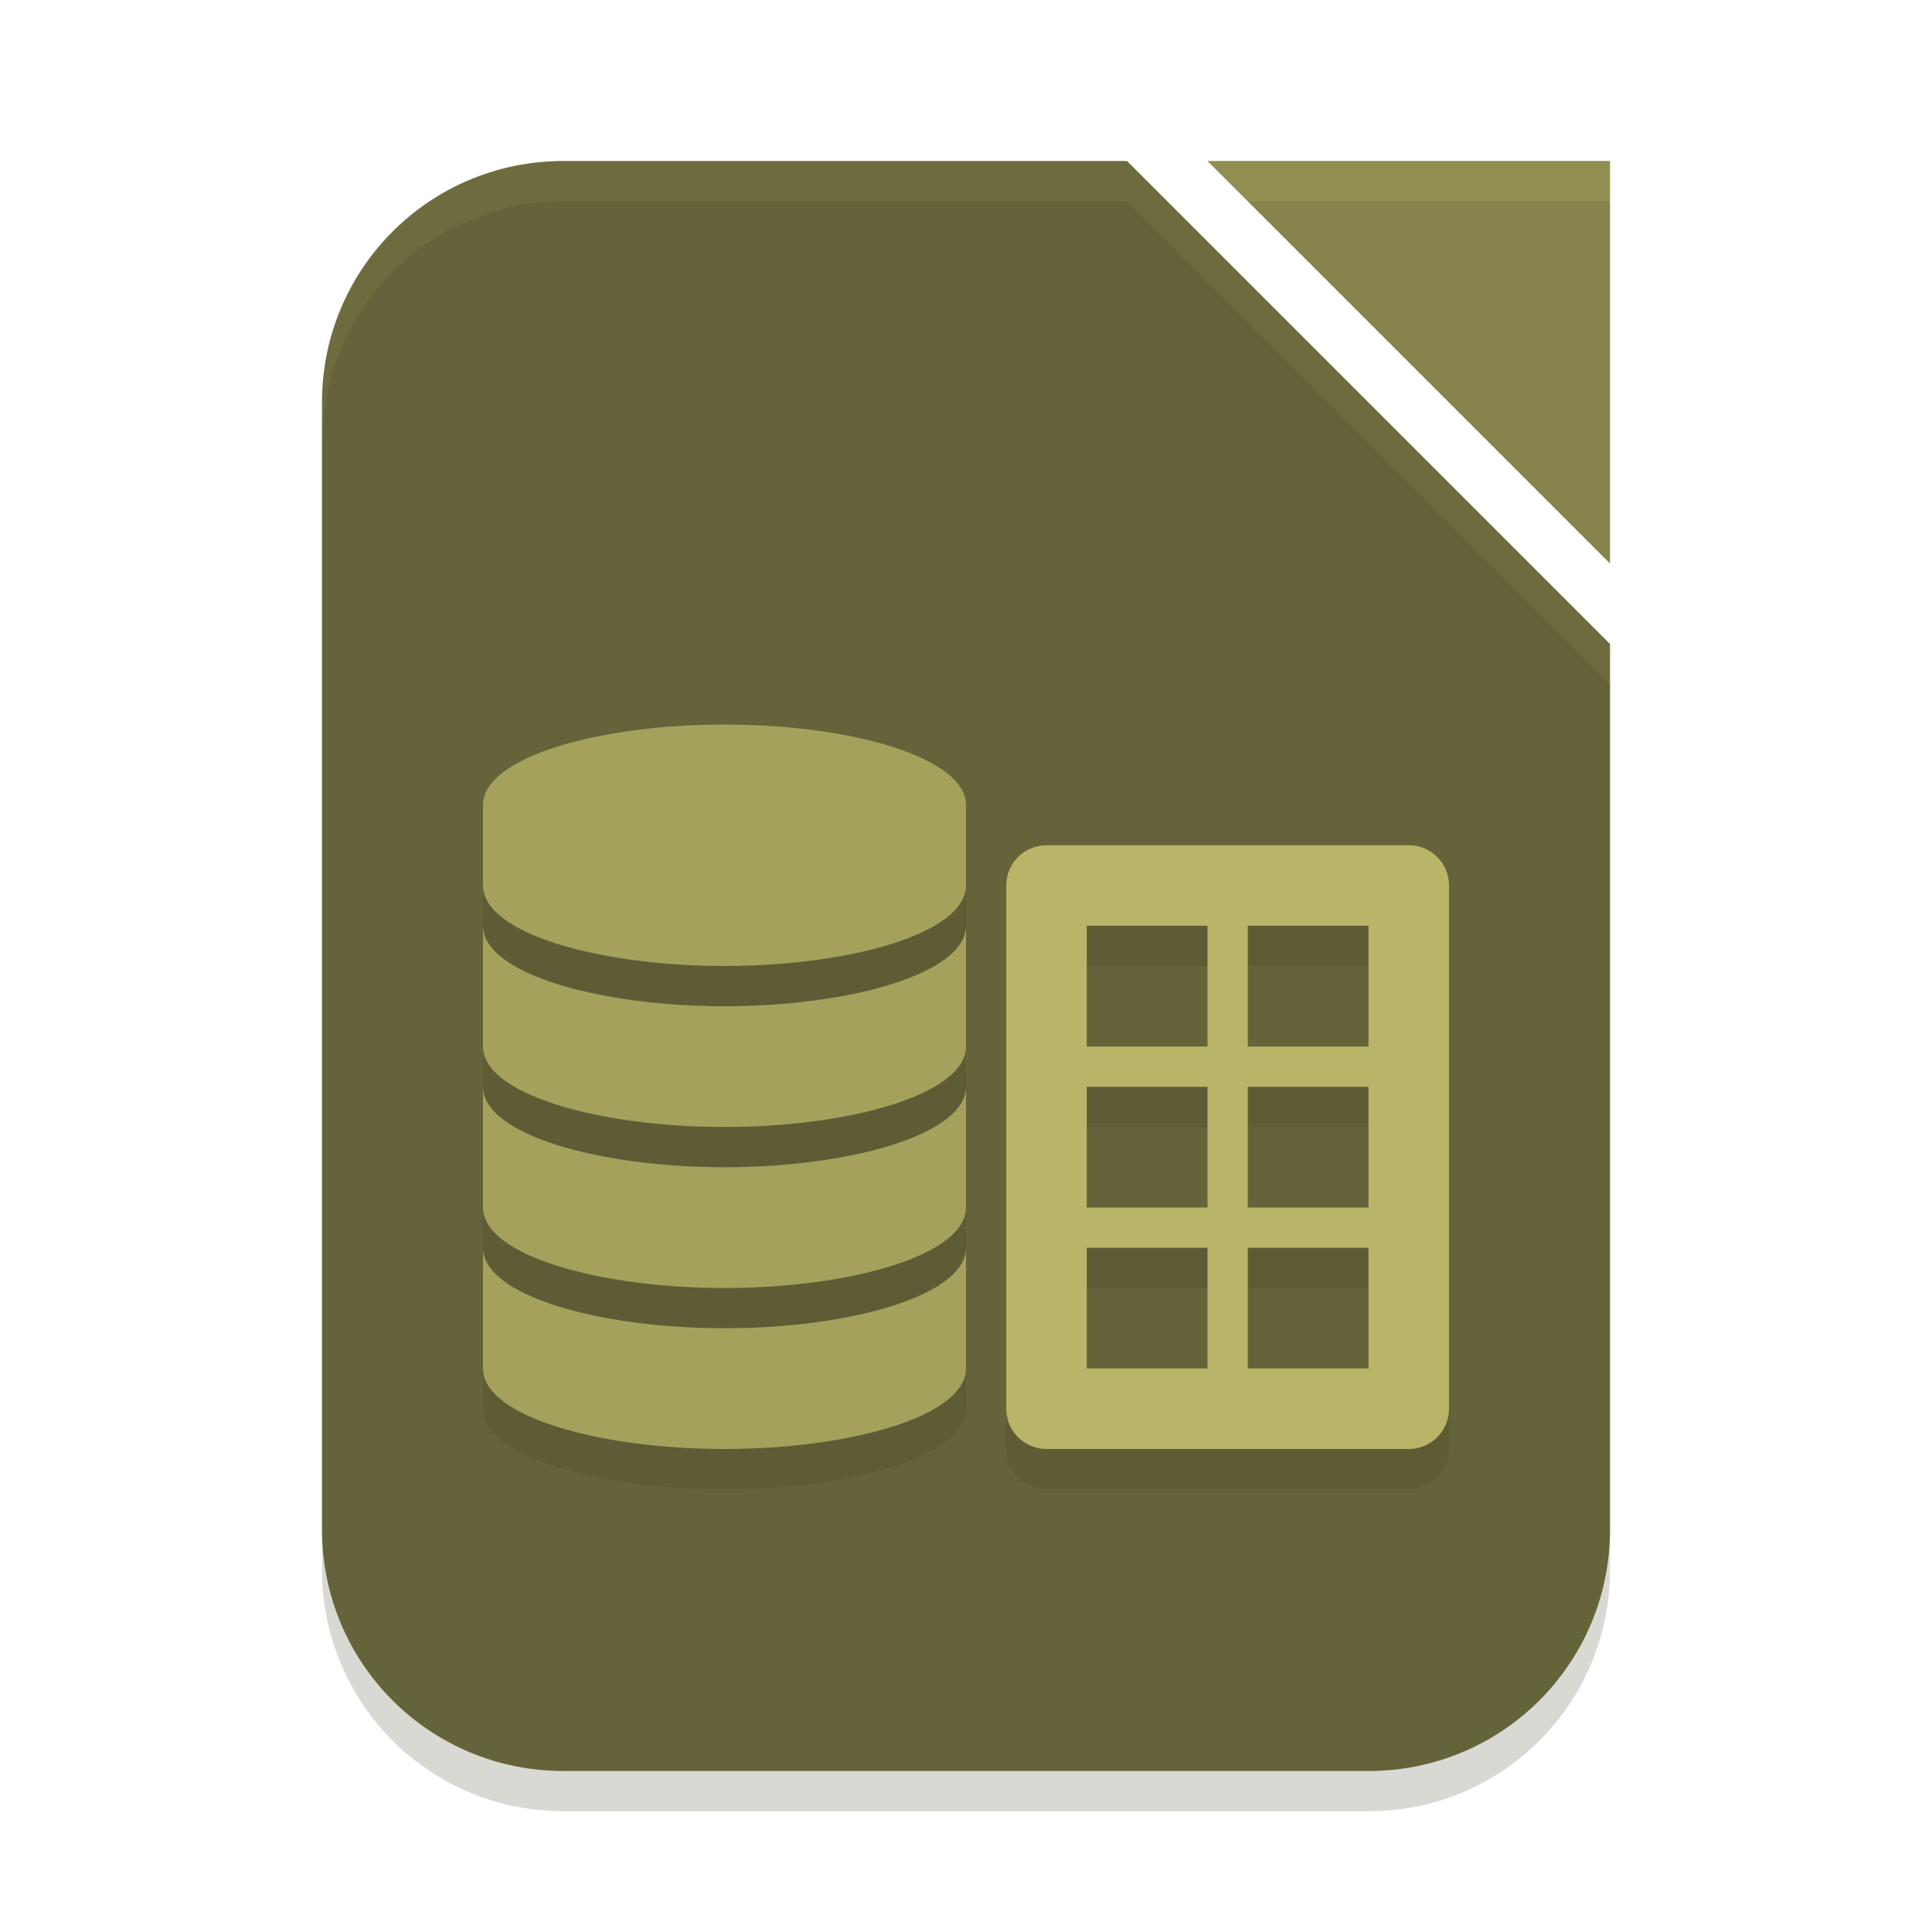
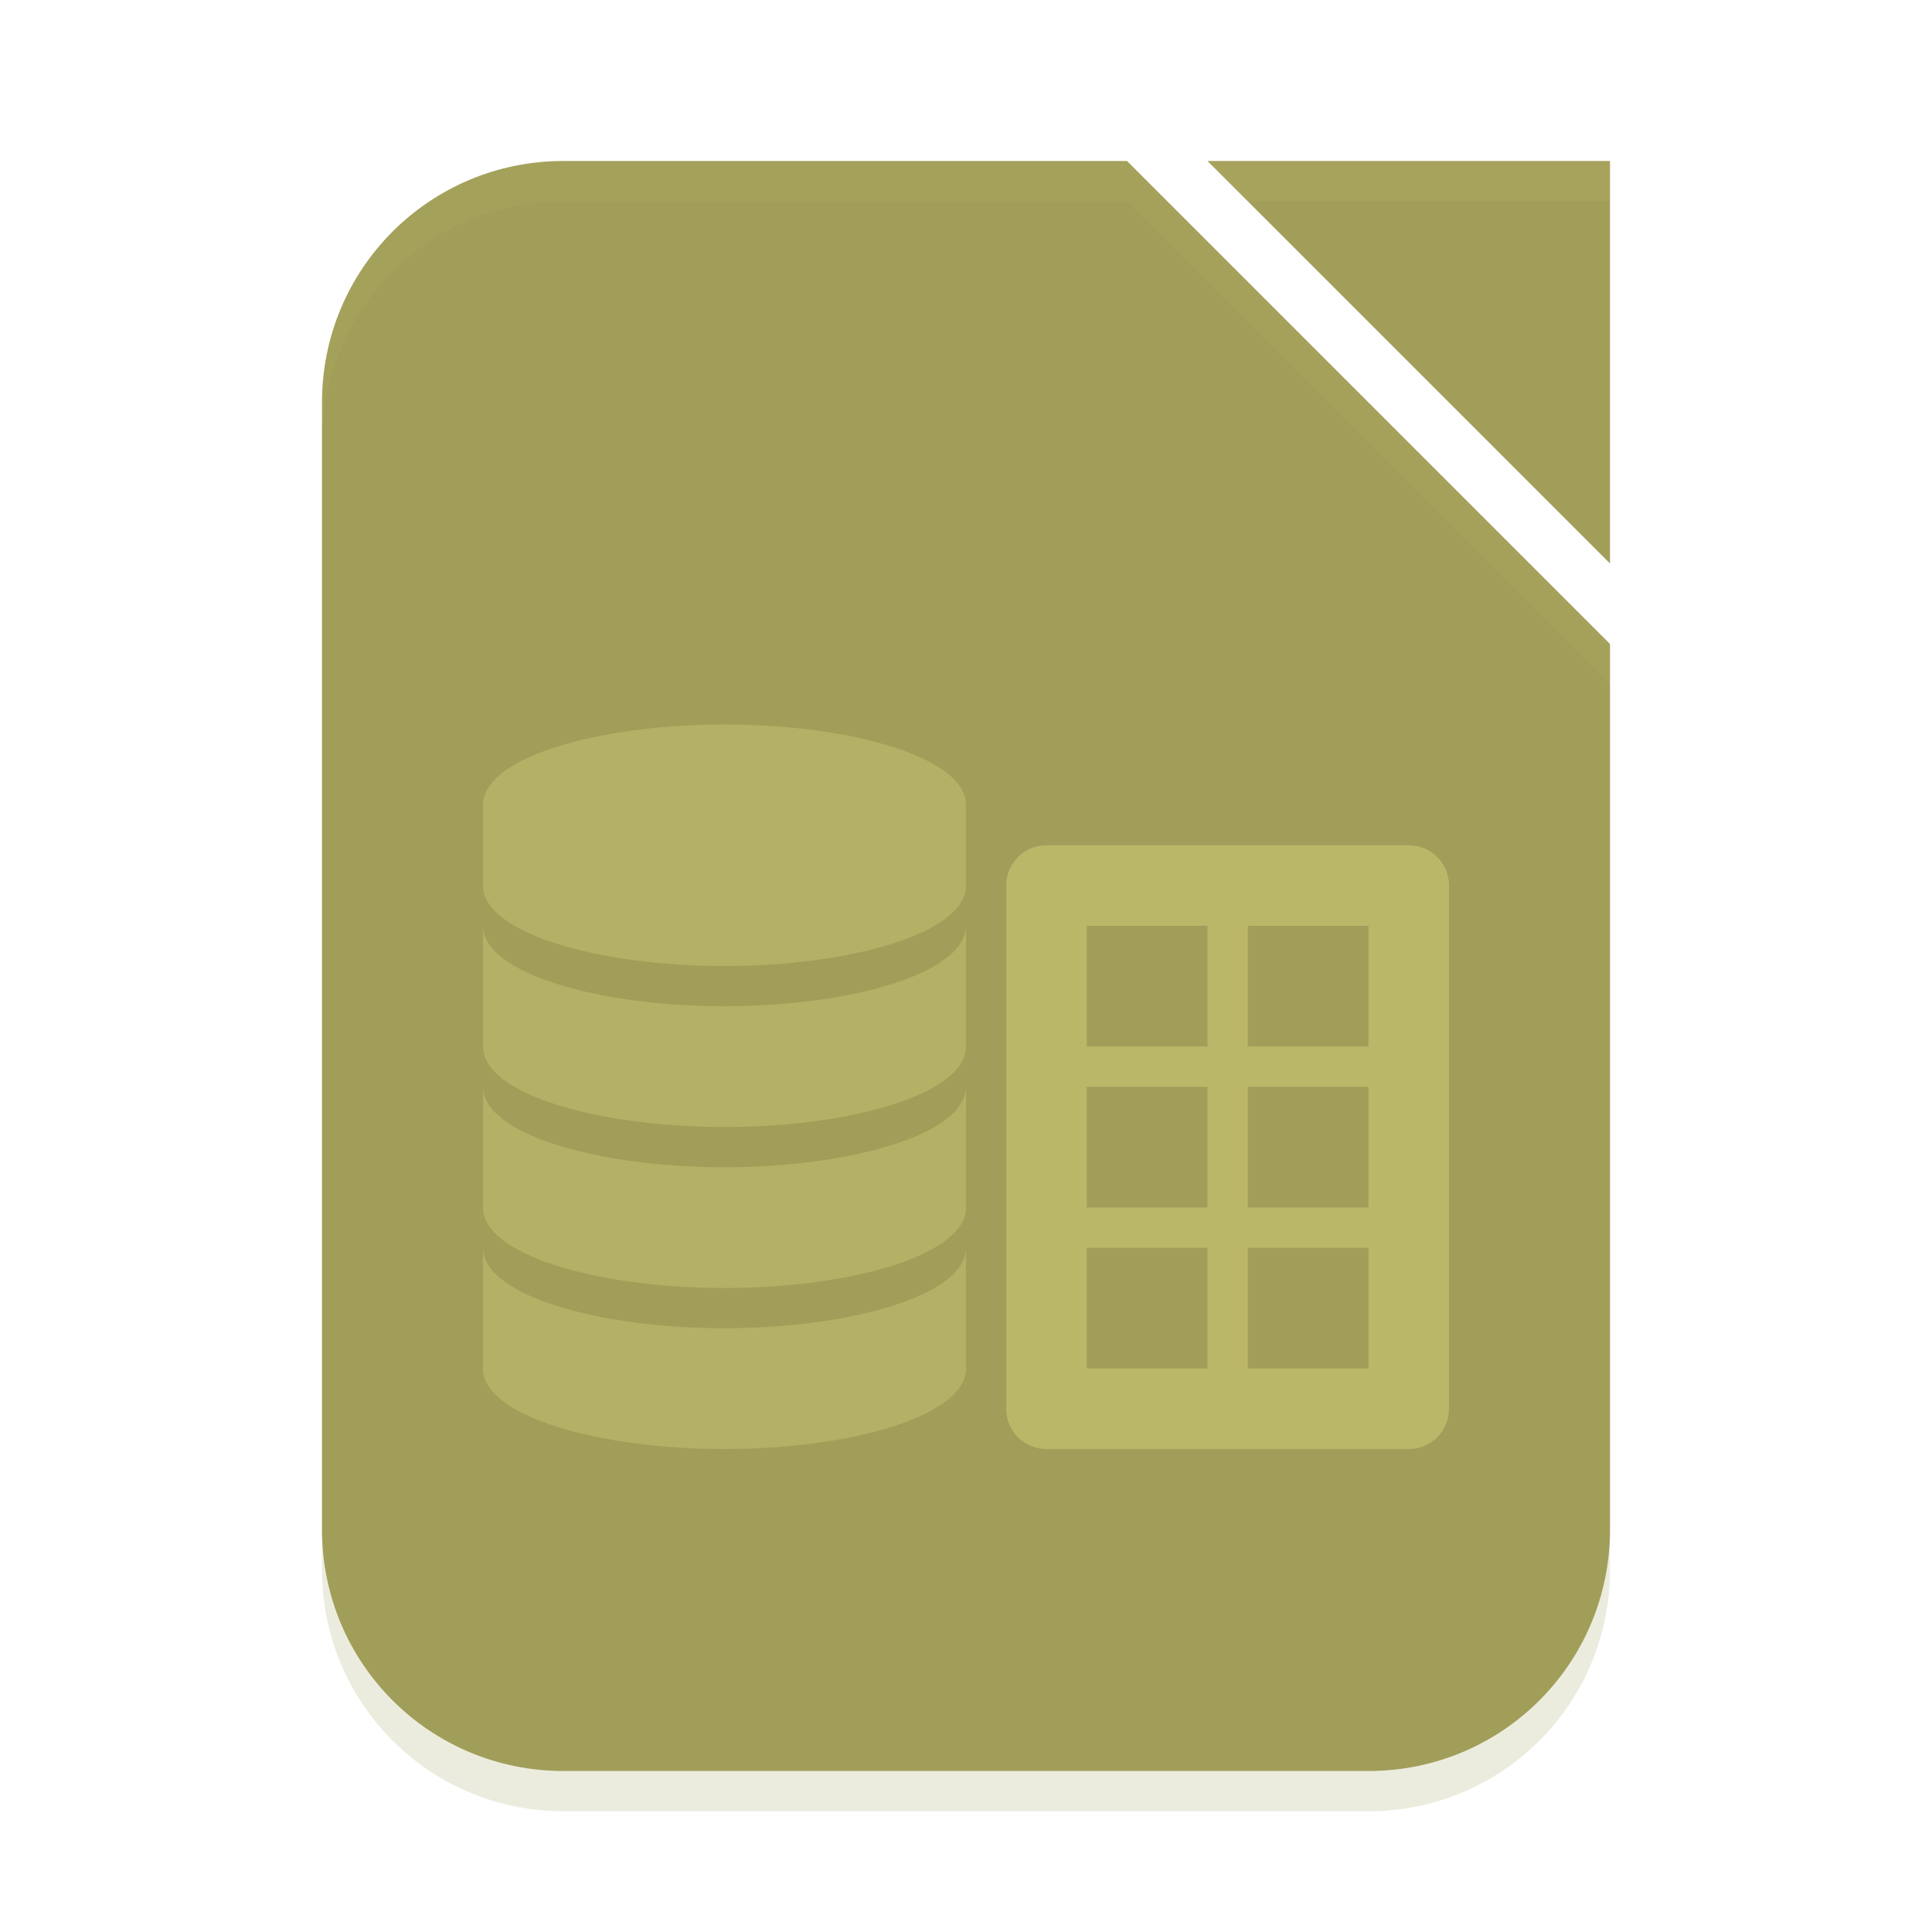
<svg xmlns="http://www.w3.org/2000/svg" width="48" height="48" version="1.1">
-   <path style="opacity:0.2" d="M 14,5 H 28 L 40,17 V 39 C 40,42.324 37.324,45 34,45 H 14 C 10.676,45 8,42.324 8,39 V 11 C 8,7.676 10.676,5 14,5 Z" fill="#424125" />
-   <path style="fill:#656339" d="M 14,4 H 28 L 40,16 V 38 C 40,41.324 37.324,44 34,44 H 14 C 10.676,44 8,41.324 8,38 V 10 C 8,6.676 10.676,4 14,4 Z" />
-   <path style="fill:#85824b" d="M 30,4 H 40 V 14 Z" />
-   <path style="opacity:0.2" d="M 18 19 C 14.89 19 12 19.81 12 21 L 12 23 C 12 24.19 14.89 25 18 25 C 21.11 25 24 24.19 24 23 L 24 21 C 24 19.81 21.11 19 18 19 z M 26 22 C 25.446 22 25 22.446 25 23 L 25 36 C 25 36.554 25.446 37 26 37 L 35 37 C 35.554 37 36 36.554 36 36 L 36 23 C 36 22.446 35.554 22 35 22 L 26 22 z M 12 24 L 12 27 C 12 28.19 14.89 29 18 29 C 21.11 29 24 28.19 24 27 L 24 24 C 24 25.19 21.11 26 18 26 C 14.89 26 12 25.19 12 24 z M 27 24 L 30 24 L 30 27 L 27 27 L 27 24 z M 31 24 L 34 24 L 34 27 L 31 27 L 31 24 z M 12 28 L 12 31 C 12 32.19 14.89 33 18 33 C 21.11 33 24 32.19 24 31 L 24 28 C 24 29.19 21.11 30 18 30 C 14.89 30 12 29.19 12 28 z M 27 28 L 30 28 L 30 31 L 27 31 L 27 28 z M 31 28 L 34 28 L 34 31 L 31 31 L 31 28 z M 12 32 L 12 35 C 12 36.19 14.89 37 18 37 C 21.11 37 24 36.19 24 35 L 24 32 C 24 33.19 21.11 34 18 34 C 14.89 34 12 33.19 12 32 z M 27 32 L 30 32 L 30 35 L 27 35 L 27 32 z M 31 32 L 34 32 L 34 35 L 31 35 L 31 32 z" fill="#424125" />
-   <path style="fill:#a4a15d" d="m 18,18 c -3.11,0 -6,0.81 -6,2 v 2 c 0,1.19 2.89,2 6,2 3.11,0 6,-0.81 6,-2 v -2 c 0,-1.19 -2.89,-2 -6,-2 z m -6,5 v 3 c 0,1.19 2.89,2 6,2 3.11,0 6,-0.81 6,-2 v -3 c 0,1.19 -2.89,2 -6,2 -3.11,0 -6,-0.81 -6,-2 z m 0,4 v 3 c 0,1.19 2.89,2 6,2 3.11,0 6,-0.81 6,-2 v -3 c 0,1.19 -2.89,2 -6,2 -3.11,0 -6,-0.81 -6,-2 z m 0,4 v 3 c 0,1.19 2.89,2 6,2 3.11,0 6,-0.81 6,-2 v -3 c 0,1.19 -2.89,2 -6,2 -3.11,0 -6,-0.81 -6,-2 z" />
-   <path style="fill:#b8b568" d="M 26,21 C 25.446,21 25,21.446 25,22 V 35 C 25,35.554 25.446,36 26,36 H 35 C 35.554,36 36,35.554 36,35 V 22 C 36,21.446 35.554,21 35,21 Z M 27,23 H 30 V 26 H 27 Z M 31,23 H 34 V 26 H 31 Z M 27,27 H 30 V 30 H 27 Z M 31,27 H 34 V 30 H 31 Z M 27,31 H 30 V 34 H 27 Z M 31,31 H 34 V 34 H 31 Z" />
-   <path style="fill:#c4c06e;opacity:0.1" d="M 14 4 C 10.676 4 8 6.676 8 10 L 8 11 C 8 7.676 10.676 5 14 5 L 28 5 L 40 17 L 40 16 L 28 4 L 14 4 z" />
-   <path style="fill:#c4c06e;opacity:0.2" d="M 30 4 L 31 5 L 40 5 L 40 4 L 30 4 z" />
+   <path style="opacity:0.2" d="M 14,5 H 28 L 40,17 V 39 C 40,42.324 37.324,45 34,45 H 14 C 10.676,45 8,42.324 8,39 V 11 C 8,7.676 10.676,5 14,5 Z" fill="#a19e5a" />
+   <path style="fill:#a19e5a" d="M 14,4 H 28 L 40,16 V 38 C 40,41.324 37.324,44 34,44 H 14 C 10.676,44 8,41.324 8,38 V 10 C 8,6.676 10.676,4 14,4 Z" />
+   <path style="fill:#a19e5a" d="M 30,4 H 40 V 14 Z" />
+   <path style="opacity:0.2" d="M 18 19 C 14.89 19 12 19.81 12 21 L 12 23 C 12 24.19 14.89 25 18 25 C 21.11 25 24 24.19 24 23 L 24 21 C 24 19.81 21.11 19 18 19 z M 26 22 C 25.446 22 25 22.446 25 23 L 25 36 C 25 36.554 25.446 37 26 37 L 35 37 C 35.554 37 36 36.554 36 36 L 36 23 C 36 22.446 35.554 22 35 22 L 26 22 z M 12 24 L 12 27 C 12 28.19 14.89 29 18 29 C 21.11 29 24 28.19 24 27 L 24 24 C 24 25.19 21.11 26 18 26 C 14.89 26 12 25.19 12 24 z M 27 24 L 30 24 L 30 27 L 27 27 L 27 24 z M 31 24 L 34 24 L 34 27 L 31 27 L 31 24 z M 12 28 L 12 31 C 12 32.19 14.89 33 18 33 C 21.11 33 24 32.19 24 31 L 24 28 C 24 29.19 21.11 30 18 30 C 14.89 30 12 29.19 12 28 z M 27 28 L 30 28 L 30 31 L 27 31 L 27 28 z M 31 28 L 34 28 L 34 31 L 31 31 L 31 28 z M 12 32 L 12 35 C 12 36.19 14.89 37 18 37 C 21.11 37 24 36.19 24 35 L 24 32 C 24 33.19 21.11 34 18 34 C 14.89 34 12 33.19 12 32 z M 27 32 L 30 32 L 30 35 L 27 35 L 27 32 z M 31 32 L 34 32 L 34 35 L 31 35 L 31 32 z" fill="#a19e5a" />
+   <path style="fill:#b4b166" d="m 18,18 c -3.11,0 -6,0.81 -6,2 v 2 c 0,1.19 2.89,2 6,2 3.11,0 6,-0.81 6,-2 v -2 c 0,-1.19 -2.89,-2 -6,-2 z m -6,5 v 3 c 0,1.19 2.89,2 6,2 3.11,0 6,-0.81 6,-2 v -3 c 0,1.19 -2.89,2 -6,2 -3.11,0 -6,-0.81 -6,-2 z m 0,4 v 3 c 0,1.19 2.89,2 6,2 3.11,0 6,-0.81 6,-2 v -3 c 0,1.19 -2.89,2 -6,2 -3.11,0 -6,-0.81 -6,-2 z m 0,4 v 3 c 0,1.19 2.89,2 6,2 3.11,0 6,-0.81 6,-2 v -3 c 0,1.19 -2.89,2 -6,2 -3.11,0 -6,-0.81 -6,-2 z" />
+   <path style="fill:#bbb769" d="M 26,21 C 25.446,21 25,21.446 25,22 V 35 C 25,35.554 25.446,36 26,36 H 35 C 35.554,36 36,35.554 36,35 V 22 C 36,21.446 35.554,21 35,21 Z M 27,23 H 30 V 26 H 27 Z M 31,23 H 34 V 26 H 31 Z M 27,27 H 30 V 30 H 27 Z M 31,27 H 34 V 30 H 31 Z M 27,31 H 30 V 34 H 27 Z M 31,31 H 34 V 34 H 31 Z" />
+   <path style="fill:#beba6b;opacity:0.1" d="M 14 4 C 10.676 4 8 6.676 8 10 L 8 11 C 8 7.676 10.676 5 14 5 L 28 5 L 40 17 L 40 16 L 28 4 L 14 4 z" />
+   <path style="fill:#beba6b;opacity:0.2" d="M 30 4 L 31 5 L 40 5 L 40 4 L 30 4 z" />
</svg>
